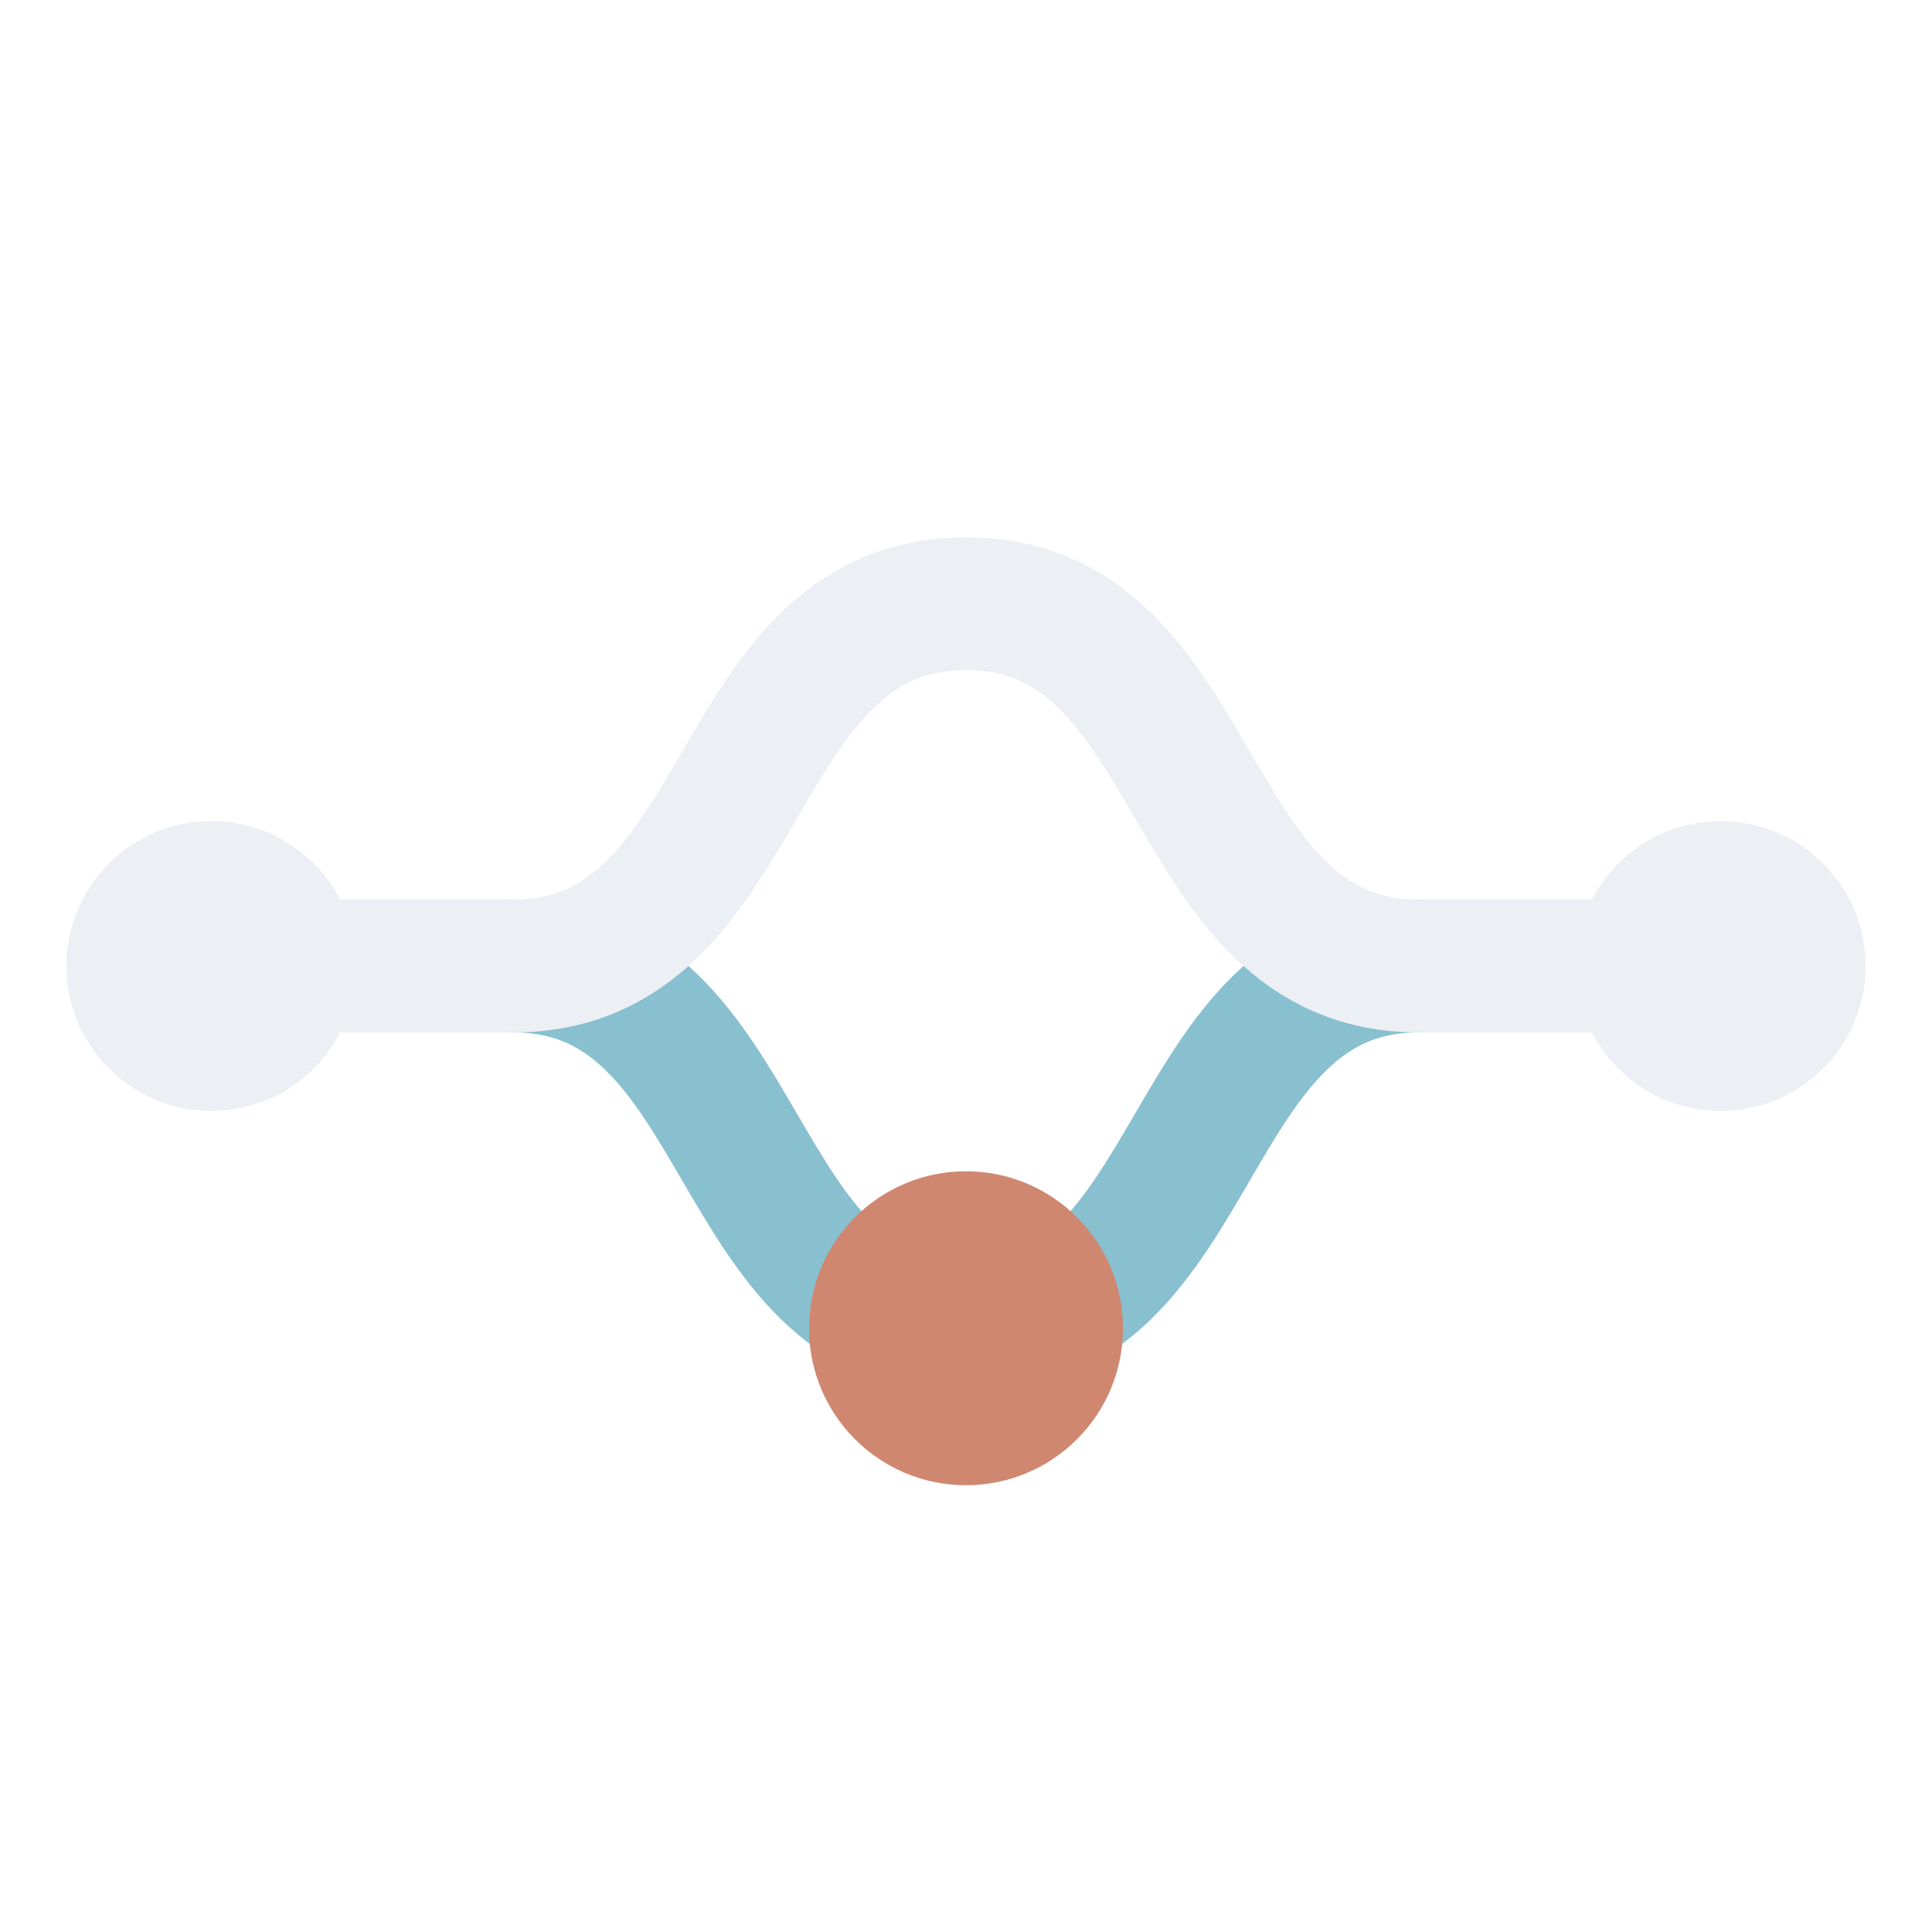
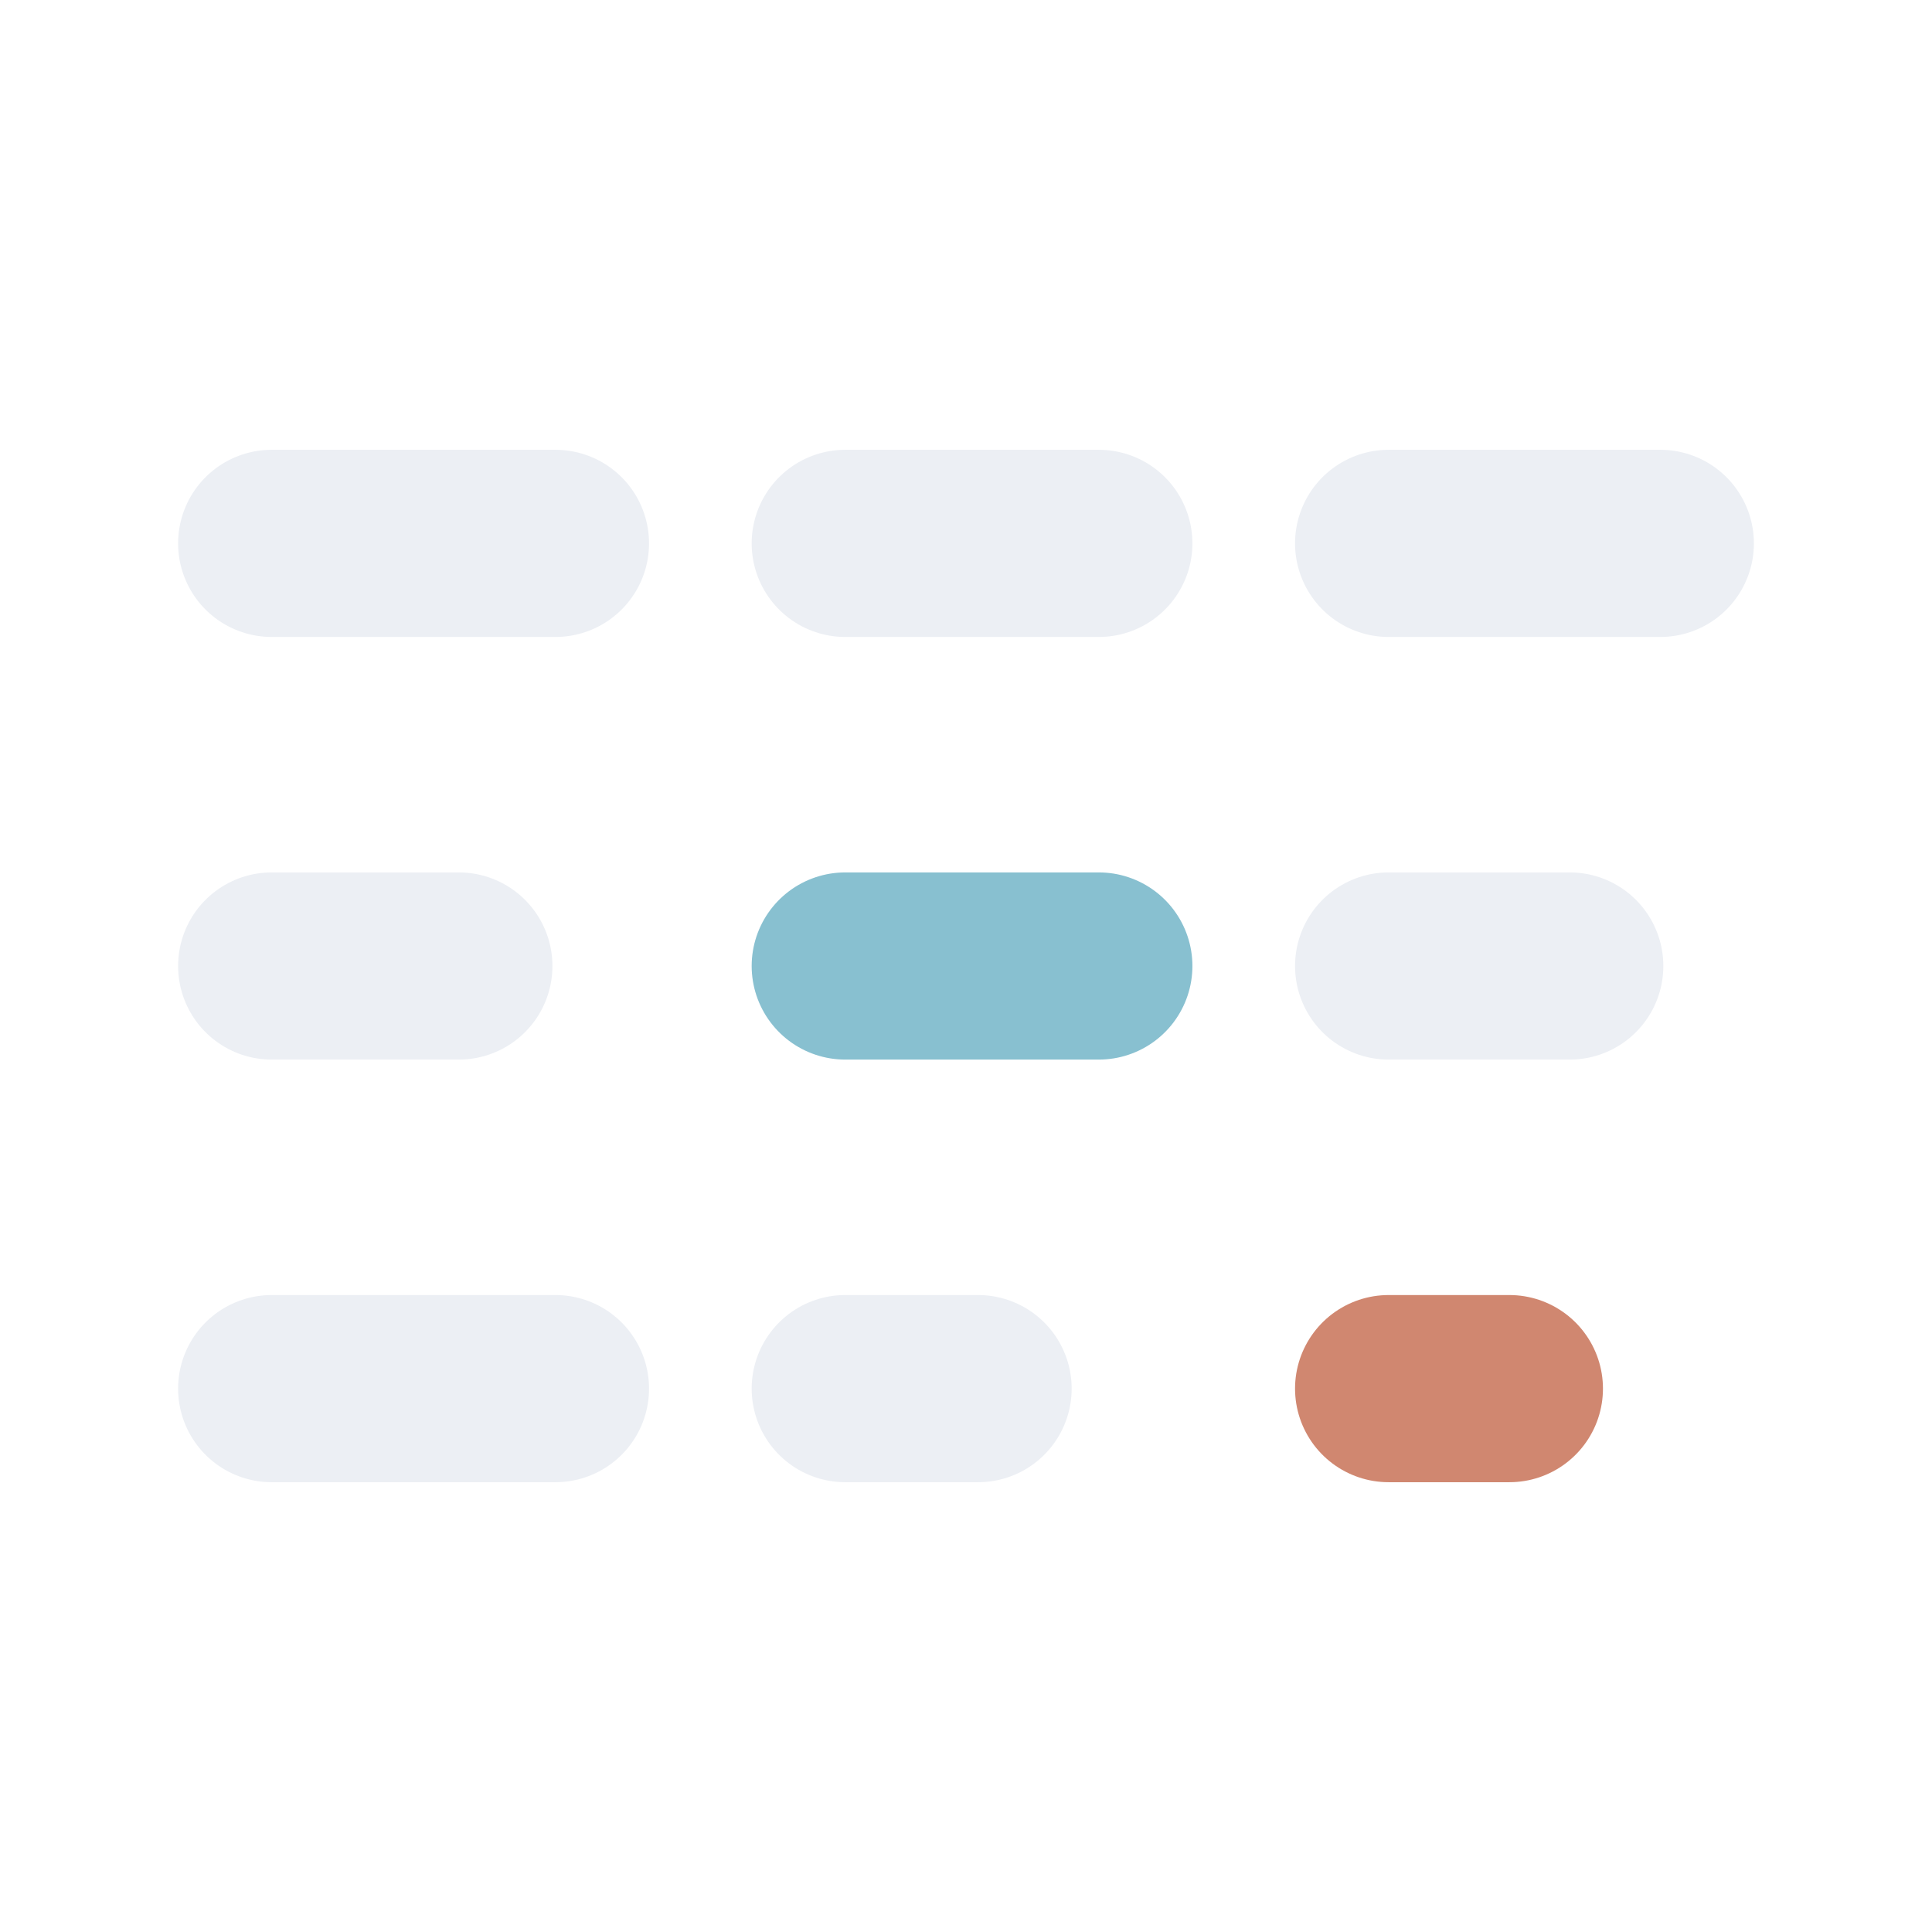
<svg xmlns="http://www.w3.org/2000/svg" viewBox="0 0 32.00 32.00" width="32" height="32" role="img" aria-label="CollationKit">
-   <style>.ink-s{stroke:#eceff4}.ink-f{fill:#eceff4}.acc-s{stroke:#88c0d0}.acc-f{fill:#88c0d0}.teal-s{stroke:#8fbcbb}.yel-f{fill:#ebcb8b}.ora-f{fill:#d08770}.kit-f{fill:#81a1c1}</style>
-   <path class="acc-s" d="M8.5 16C12.5 16 12 22 16 22C20 22 19.5 16 23.5 16" fill="none" stroke-width="2.2" stroke-linecap="round" />
-   <path class="ink-s" d="M3.5 16H8.5C12.5 16 12 10 16 10C20 10 19.5 16 23.5 16H28.5" fill="none" stroke-width="2.2" stroke-linecap="round" stroke-linejoin="round" />
-   <circle class="ink-f" cx="3.5" cy="16" r="2.4" />
-   <circle class="ink-f" cx="28.5" cy="16" r="2.4" />
-   <circle class="ora-f" cx="16" cy="22" r="2.6" />
+   <style>.ink-s{stroke:#eceff4}.ink-f{fill:#eceff4}.acc-s{stroke:#88c0d0}.acc-f{fill:#88c0d0}.teal-s{stroke:#8fbcbb}.yel-f{fill:#ebcb8b}.ora-f{fill:#d08770}.ora-s{stroke:#d08770}.kit-f{fill:#81a1c1}</style>
+   <g fill="none" stroke-width="3.1" stroke-linecap="round">
+     <path class="ink-s" d="M4.5 9H9.2M14 9H18.2M23 9H27.5" />
+     <path class="ink-s" d="M4.5 16H7.6M23 16H26" />
+     <path class="acc-s" d="M14 16H18.2" />
+     <path class="ink-s" d="M4.5 23H9.2M14 23H16.2" />
+     <path class="ora-s" d="M23 23H25" />
+   </g>
</svg>
